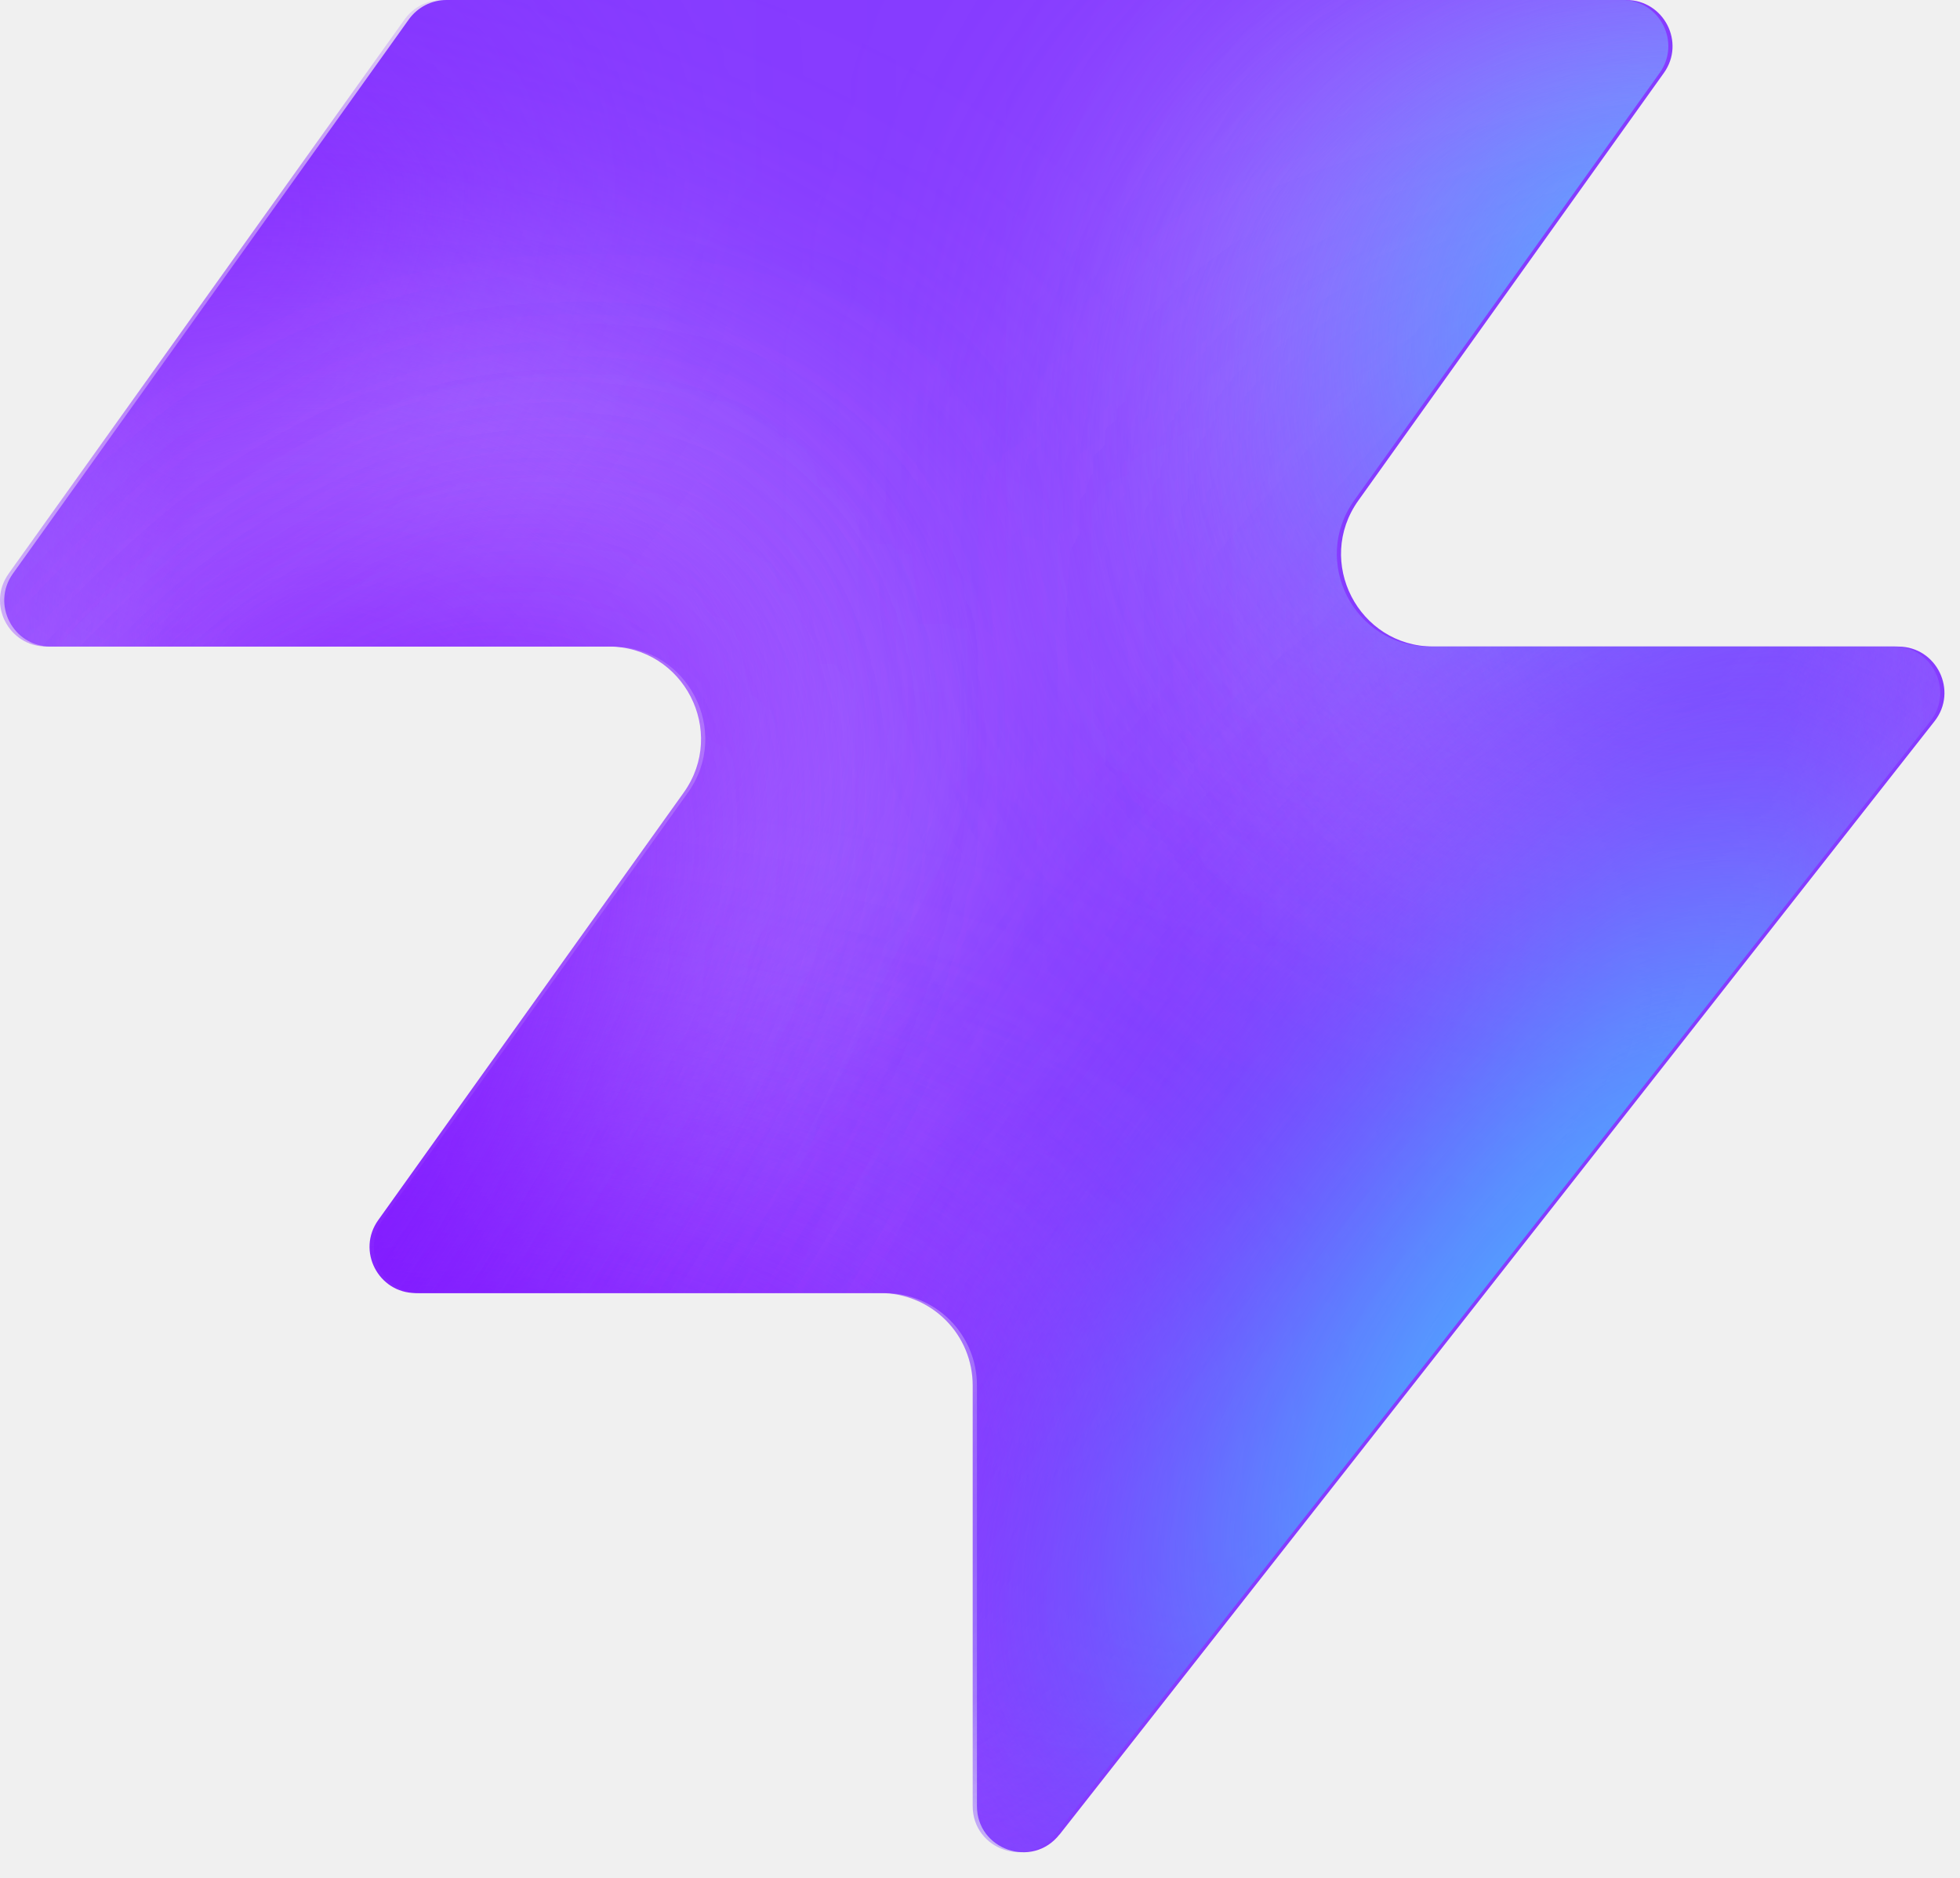
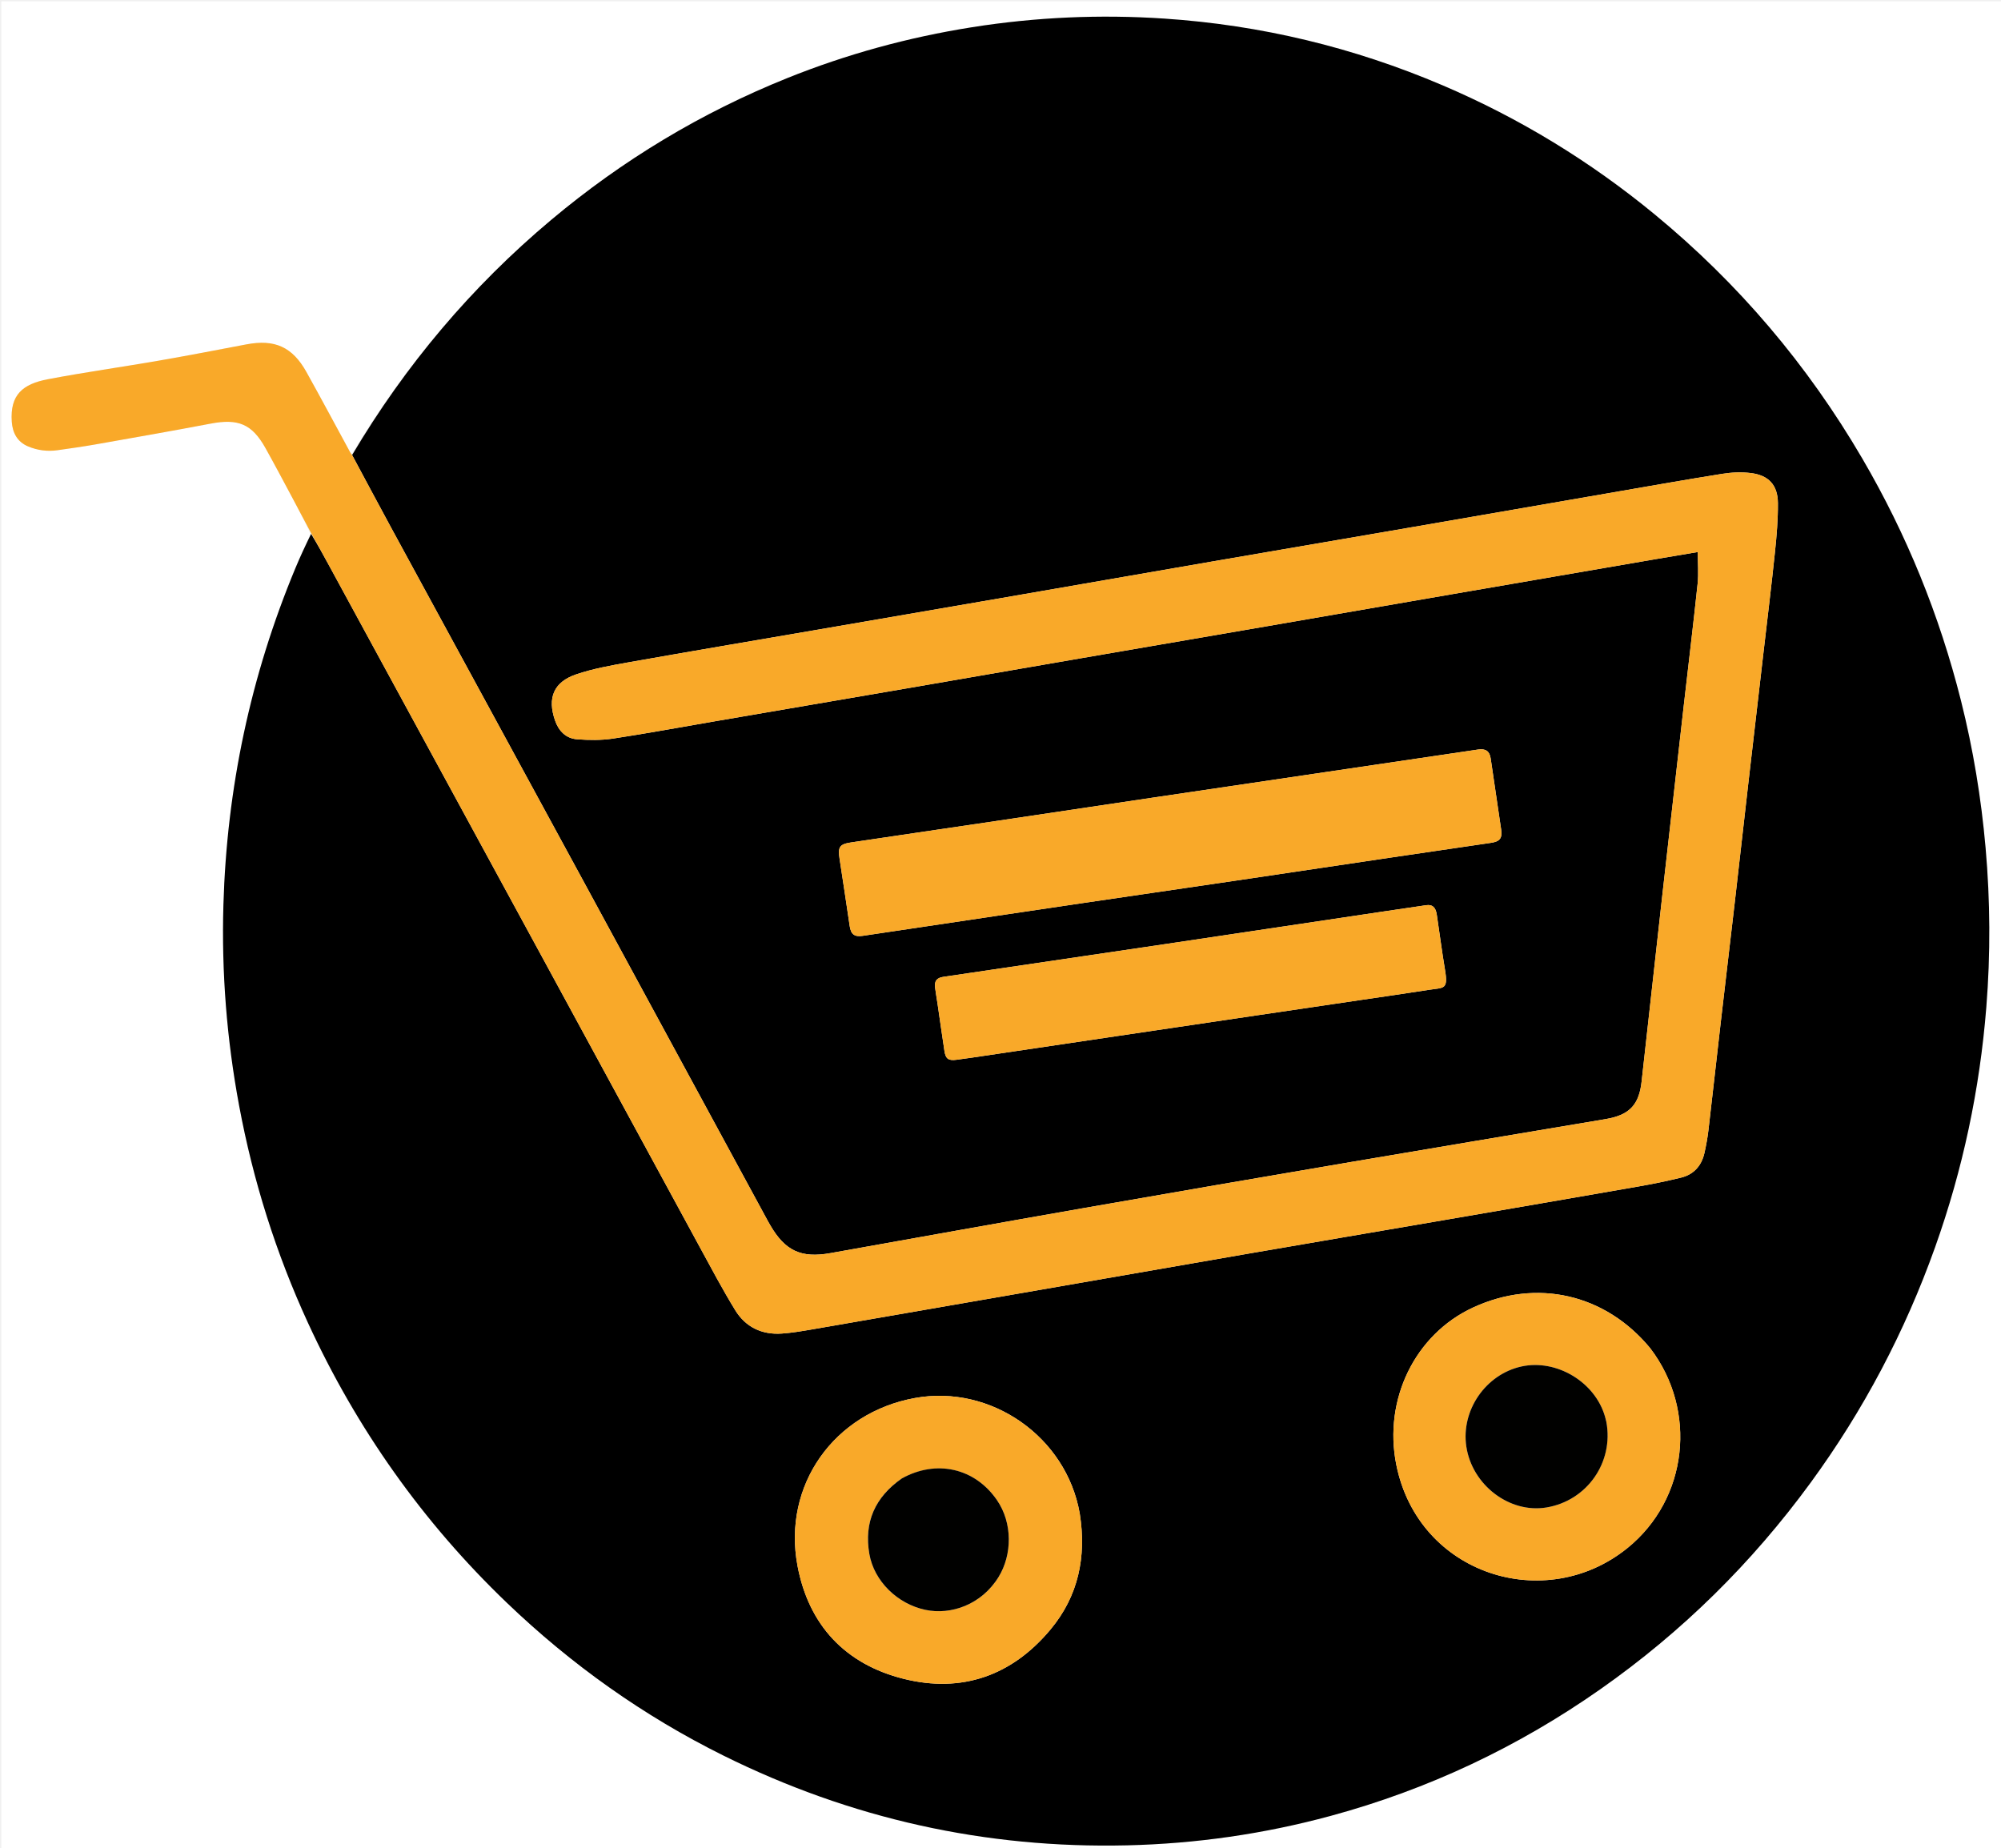
- <svg xmlns="http://www.w3.org/2000/svg" width="48" height="46" fill="none" viewBox="0 0 48 46">
-   <path fill="#863bff" d="M25.946 44.938c-.664.845-2.021.375-2.021-.698V33.937a2.26 2.26 0 0 0-2.262-2.262H10.287c-.92 0-1.456-1.04-.92-1.788l7.48-10.471c1.07-1.497 0-3.578-1.842-3.578H1.237c-.92 0-1.456-1.04-.92-1.788L10.013.474c.214-.297.556-.474.92-.474h28.894c.92 0 1.456 1.04.92 1.788l-7.48 10.471c-1.07 1.498 0 3.579 1.842 3.579h11.377c.943 0 1.473 1.088.89 1.83L25.947 44.94z" style="fill:#863bff;fill:color(display-p3 .525 .23 1);fill-opacity:1" />
-   <mask id="a" width="48" height="46" x="0" y="0" maskUnits="userSpaceOnUse" style="mask-type:alpha">
-     <path fill="#000" d="M25.842 44.938c-.664.844-2.021.375-2.021-.698V33.937a2.26 2.26 0 0 0-2.262-2.262H10.183c-.92 0-1.456-1.04-.92-1.788l7.48-10.471c1.07-1.498 0-3.579-1.842-3.579H1.133c-.92 0-1.456-1.04-.92-1.787L9.91.473c.214-.297.556-.474.92-.474h28.894c.92 0 1.456 1.04.92 1.788l-7.48 10.471c-1.07 1.498 0 3.578 1.842 3.578h11.377c.943 0 1.473 1.088.89 1.832L25.843 44.94z" style="fill:#000;fill-opacity:1" />
-   </mask>
-   <g mask="url(#a)">
-     <g filter="url(#b)">
-       <ellipse cx="5.508" cy="14.704" fill="#ede6ff" rx="5.508" ry="14.704" style="fill:#ede6ff;fill:color(display-p3 .927 .903 1);fill-opacity:1" transform="matrix(.00324 1 1 -.00324 -4.47 31.516)" />
-     </g>
-     <g filter="url(#c)">
-       <ellipse cx="10.399" cy="29.851" fill="#ede6ff" rx="10.399" ry="29.851" style="fill:#ede6ff;fill:color(display-p3 .927 .903 1);fill-opacity:1" transform="matrix(.00324 1 1 -.00324 -39.328 7.883)" />
-     </g>
-     <g filter="url(#d)">
-       <ellipse cx="5.508" cy="30.487" fill="#7e14ff" rx="5.508" ry="30.487" style="fill:#7e14ff;fill:color(display-p3 .492 .077 1);fill-opacity:1" transform="rotate(89.814 -25.913 -14.639)scale(1 -1)" />
-     </g>
-     <g filter="url(#e)">
-       <ellipse cx="5.508" cy="30.599" fill="#7e14ff" rx="5.508" ry="30.599" style="fill:#7e14ff;fill:color(display-p3 .492 .077 1);fill-opacity:1" transform="rotate(89.814 -32.644 -3.334)scale(1 -1)" />
-     </g>
-     <g filter="url(#f)">
-       <ellipse cx="5.508" cy="30.599" fill="#7e14ff" rx="5.508" ry="30.599" style="fill:#7e14ff;fill:color(display-p3 .492 .077 1);fill-opacity:1" transform="matrix(.00324 1 1 -.00324 -34.34 30.47)" />
-     </g>
-     <g filter="url(#g)">
-       <ellipse cx="14.072" cy="22.078" fill="#ede6ff" rx="14.072" ry="22.078" style="fill:#ede6ff;fill:color(display-p3 .927 .903 1);fill-opacity:1" transform="rotate(93.35 24.506 48.493)scale(-1 1)" />
-     </g>
-     <g filter="url(#h)">
-       <ellipse cx="3.47" cy="21.501" fill="#7e14ff" rx="3.47" ry="21.501" style="fill:#7e14ff;fill:color(display-p3 .492 .077 1);fill-opacity:1" transform="rotate(89.009 28.708 47.59)scale(-1 1)" />
-     </g>
-     <g filter="url(#i)">
-       <ellipse cx="3.47" cy="21.501" fill="#7e14ff" rx="3.47" ry="21.501" style="fill:#7e14ff;fill:color(display-p3 .492 .077 1);fill-opacity:1" transform="rotate(89.009 28.708 47.59)scale(-1 1)" />
-     </g>
-     <g filter="url(#j)">
-       <ellipse cx=".387" cy="8.972" fill="#7e14ff" rx="4.407" ry="29.108" style="fill:#7e14ff;fill:color(display-p3 .492 .077 1);fill-opacity:1" transform="rotate(39.51 .387 8.972)" />
-     </g>
-     <g filter="url(#k)">
-       <ellipse cx="47.523" cy="-6.092" fill="#7e14ff" rx="4.407" ry="29.108" style="fill:#7e14ff;fill:color(display-p3 .492 .077 1);fill-opacity:1" transform="rotate(37.892 47.523 -6.092)" />
-     </g>
-     <g filter="url(#l)">
-       <ellipse cx="41.412" cy="6.333" fill="#47bfff" rx="5.971" ry="9.665" style="fill:#47bfff;fill:color(display-p3 .28 .748 1);fill-opacity:1" transform="rotate(37.892 41.412 6.333)" />
-     </g>
-     <g filter="url(#m)">
-       <ellipse cx="-1.879" cy="38.332" fill="#7e14ff" rx="4.407" ry="29.108" style="fill:#7e14ff;fill:color(display-p3 .492 .077 1);fill-opacity:1" transform="rotate(37.892 -1.88 38.332)" />
-     </g>
-     <g filter="url(#n)">
-       <ellipse cx="-1.879" cy="38.332" fill="#7e14ff" rx="4.407" ry="29.108" style="fill:#7e14ff;fill:color(display-p3 .492 .077 1);fill-opacity:1" transform="rotate(37.892 -1.88 38.332)" />
-     </g>
-     <g filter="url(#o)">
-       <ellipse cx="35.651" cy="29.907" fill="#7e14ff" rx="4.407" ry="29.108" style="fill:#7e14ff;fill:color(display-p3 .492 .077 1);fill-opacity:1" transform="rotate(37.892 35.651 29.907)" />
-     </g>
-     <g filter="url(#p)">
-       <ellipse cx="38.418" cy="32.4" fill="#47bfff" rx="5.971" ry="15.297" style="fill:#47bfff;fill:color(display-p3 .28 .748 1);fill-opacity:1" transform="rotate(37.892 38.418 32.4)" />
-     </g>
-   </g>
-   <defs>
-     <filter id="b" width="60.045" height="41.654" x="-19.77" y="16.149" color-interpolation-filters="sRGB" filterUnits="userSpaceOnUse">
-       <feFlood flood-opacity="0" result="BackgroundImageFix" />
-       <feBlend in="SourceGraphic" in2="BackgroundImageFix" result="shape" />
-       <feGaussianBlur result="effect1_foregroundBlur_2002_17158" stdDeviation="7.659" />
-     </filter>
-     <filter id="c" width="90.34" height="51.437" x="-54.613" y="-7.533" color-interpolation-filters="sRGB" filterUnits="userSpaceOnUse">
-       <feFlood flood-opacity="0" result="BackgroundImageFix" />
-       <feBlend in="SourceGraphic" in2="BackgroundImageFix" result="shape" />
-       <feGaussianBlur result="effect1_foregroundBlur_2002_17158" stdDeviation="7.659" />
-     </filter>
-     <filter id="d" width="79.355" height="29.4" x="-49.64" y="2.03" color-interpolation-filters="sRGB" filterUnits="userSpaceOnUse">
-       <feFlood flood-opacity="0" result="BackgroundImageFix" />
-       <feBlend in="SourceGraphic" in2="BackgroundImageFix" result="shape" />
-       <feGaussianBlur result="effect1_foregroundBlur_2002_17158" stdDeviation="4.596" />
-     </filter>
-     <filter id="e" width="79.579" height="29.4" x="-45.045" y="20.029" color-interpolation-filters="sRGB" filterUnits="userSpaceOnUse">
-       <feFlood flood-opacity="0" result="BackgroundImageFix" />
-       <feBlend in="SourceGraphic" in2="BackgroundImageFix" result="shape" />
-       <feGaussianBlur result="effect1_foregroundBlur_2002_17158" stdDeviation="4.596" />
-     </filter>
-     <filter id="f" width="79.579" height="29.4" x="-43.513" y="21.178" color-interpolation-filters="sRGB" filterUnits="userSpaceOnUse">
-       <feFlood flood-opacity="0" result="BackgroundImageFix" />
-       <feBlend in="SourceGraphic" in2="BackgroundImageFix" result="shape" />
-       <feGaussianBlur result="effect1_foregroundBlur_2002_17158" stdDeviation="4.596" />
-     </filter>
-     <filter id="g" width="74.749" height="58.852" x="15.756" y="-17.901" color-interpolation-filters="sRGB" filterUnits="userSpaceOnUse">
-       <feFlood flood-opacity="0" result="BackgroundImageFix" />
-       <feBlend in="SourceGraphic" in2="BackgroundImageFix" result="shape" />
-       <feGaussianBlur result="effect1_foregroundBlur_2002_17158" stdDeviation="7.659" />
-     </filter>
-     <filter id="h" width="61.377" height="25.362" x="23.548" y="2.284" color-interpolation-filters="sRGB" filterUnits="userSpaceOnUse">
-       <feFlood flood-opacity="0" result="BackgroundImageFix" />
-       <feBlend in="SourceGraphic" in2="BackgroundImageFix" result="shape" />
-       <feGaussianBlur result="effect1_foregroundBlur_2002_17158" stdDeviation="4.596" />
-     </filter>
-     <filter id="i" width="61.377" height="25.362" x="23.548" y="2.284" color-interpolation-filters="sRGB" filterUnits="userSpaceOnUse">
-       <feFlood flood-opacity="0" result="BackgroundImageFix" />
-       <feBlend in="SourceGraphic" in2="BackgroundImageFix" result="shape" />
-       <feGaussianBlur result="effect1_foregroundBlur_2002_17158" stdDeviation="4.596" />
-     </filter>
-     <filter id="j" width="56.045" height="63.649" x="-27.636" y="-22.853" color-interpolation-filters="sRGB" filterUnits="userSpaceOnUse">
-       <feFlood flood-opacity="0" result="BackgroundImageFix" />
-       <feBlend in="SourceGraphic" in2="BackgroundImageFix" result="shape" />
-       <feGaussianBlur result="effect1_foregroundBlur_2002_17158" stdDeviation="4.596" />
-     </filter>
-     <filter id="k" width="54.814" height="64.646" x="20.116" y="-38.415" color-interpolation-filters="sRGB" filterUnits="userSpaceOnUse">
-       <feFlood flood-opacity="0" result="BackgroundImageFix" />
-       <feBlend in="SourceGraphic" in2="BackgroundImageFix" result="shape" />
-       <feGaussianBlur result="effect1_foregroundBlur_2002_17158" stdDeviation="4.596" />
-     </filter>
-     <filter id="l" width="33.541" height="35.313" x="24.641" y="-11.323" color-interpolation-filters="sRGB" filterUnits="userSpaceOnUse">
-       <feFlood flood-opacity="0" result="BackgroundImageFix" />
-       <feBlend in="SourceGraphic" in2="BackgroundImageFix" result="shape" />
-       <feGaussianBlur result="effect1_foregroundBlur_2002_17158" stdDeviation="4.596" />
-     </filter>
-     <filter id="m" width="54.814" height="64.646" x="-29.286" y="6.009" color-interpolation-filters="sRGB" filterUnits="userSpaceOnUse">
-       <feFlood flood-opacity="0" result="BackgroundImageFix" />
-       <feBlend in="SourceGraphic" in2="BackgroundImageFix" result="shape" />
-       <feGaussianBlur result="effect1_foregroundBlur_2002_17158" stdDeviation="4.596" />
-     </filter>
-     <filter id="n" width="54.814" height="64.646" x="-29.286" y="6.009" color-interpolation-filters="sRGB" filterUnits="userSpaceOnUse">
-       <feFlood flood-opacity="0" result="BackgroundImageFix" />
-       <feBlend in="SourceGraphic" in2="BackgroundImageFix" result="shape" />
-       <feGaussianBlur result="effect1_foregroundBlur_2002_17158" stdDeviation="4.596" />
-     </filter>
-     <filter id="o" width="54.814" height="64.646" x="8.244" y="-2.416" color-interpolation-filters="sRGB" filterUnits="userSpaceOnUse">
-       <feFlood flood-opacity="0" result="BackgroundImageFix" />
-       <feBlend in="SourceGraphic" in2="BackgroundImageFix" result="shape" />
-       <feGaussianBlur result="effect1_foregroundBlur_2002_17158" stdDeviation="4.596" />
-     </filter>
-     <filter id="p" width="39.409" height="43.623" x="18.713" y="10.588" color-interpolation-filters="sRGB" filterUnits="userSpaceOnUse">
-       <feFlood flood-opacity="0" result="BackgroundImageFix" />
-       <feBlend in="SourceGraphic" in2="BackgroundImageFix" result="shape" />
-       <feGaussianBlur result="effect1_foregroundBlur_2002_17158" stdDeviation="4.596" />
-     </filter>
-   </defs>
+ <svg xmlns="http://www.w3.org/2000/svg" version="1.1" id="Layer_1" x="0px" y="0px" width="100%" viewBox="0 0 1526 1409" enable-background="new 0 0 1526 1409" xml:space="preserve">
+   <path fill="#FFFFFF" opacity="1" stroke="none" d=" M846,1410   C564,1410 282.5,1410 1,1410   C1,940.333 1,470.667 1,1   C509.666,1 1018.333,1 1527,1   C1527,470.666 1527,940.333 1527,1410   C1300.167,1410 1073.333,1410 846,1410  M236.759,407.349   C232.929,415.991 228.927,424.561 225.295,433.286   C191.066,515.499 172.979,601.19 170.379,690.156   C168.876,741.586 172.934,792.634 182.353,843.198   C193.04,900.573 210.471,955.875 234.877,1008.919   C271.997,1089.592 322.383,1160.876 386.508,1222.365   C435.709,1269.544 490.679,1308.647 551.751,1338.94   C648.699,1387.029 751.304,1409.927 859.582,1407.378   C912.225,1406.138 963.93,1398.708 1014.722,1384.941   C1089.005,1364.806 1157.598,1332.426 1220.568,1288.248   C1282.706,1244.654 1336.049,1192.045 1380.851,1130.743   C1421.208,1075.521 1452.742,1015.665 1475.713,951.275   C1496.883,891.934 1509.814,830.803 1514.813,768.032   C1518.032,727.62 1517.81,687.192 1514.26,646.774   C1510.922,608.759 1504.754,571.237 1495.441,534.244   C1479.053,469.149 1454.033,407.557 1420.146,349.584   C1378.396,278.158 1325.681,216.029 1261.817,163.454   C1212.643,122.972 1158.769,90.087 1100.157,65.075   C1032.328,36.13 961.589,19.098 888.021,14.186   C838.86,10.902 789.918,13.058 741.177,20.785   C692.755,28.461 645.807,41.286 600.376,59.564   C534.653,86.005 474.701,122.125 420.398,167.667   C359.478,218.757 309.03,278.671 268.169,346.478   C267.785,345.953 267.334,345.465 267.026,344.898   C255.915,324.492 244.983,303.985 233.671,283.692   C222.991,264.534 209.425,258.555 187.944,262.645   C165.615,266.897 143.294,271.211 120.898,275.091   C92.785,279.963 64.501,283.897 36.482,289.24   C17.408,292.877 7.556,300.97 8.981,321.626   C9.57,330.164 13.211,337.025 21.465,340.486   C28.636,343.492 36.196,344.461 43.923,343.356   C53.443,341.995 62.976,340.68 72.444,339.008   C101.849,333.815 131.267,328.685 160.598,323.096   C181.671,319.081 192.17,323.337 202.428,341.704   C209.63,354.6 216.541,367.66 223.502,380.69   C228.111,389.316 232.578,398.017 236.759,407.349  z" />
+   <path fill="#000000" opacity="1" stroke="none" d=" M268.527,347.027   C309.03,278.671 359.478,218.757 420.398,167.667   C474.701,122.125 534.653,86.005 600.376,59.564   C645.807,41.286 692.755,28.461 741.177,20.785   C789.918,13.058 838.86,10.902 888.021,14.186   C961.589,19.098 1032.328,36.13 1100.157,65.075   C1158.769,90.087 1212.643,122.972 1261.817,163.454   C1325.681,216.029 1378.396,278.158 1420.146,349.584   C1454.033,407.557 1479.053,469.149 1495.441,534.244   C1504.754,571.237 1510.922,608.759 1514.26,646.774   C1517.81,687.192 1518.032,727.62 1514.813,768.032   C1509.814,830.803 1496.883,891.934 1475.713,951.275   C1452.742,1015.665 1421.208,1075.521 1380.851,1130.743   C1336.049,1192.045 1282.706,1244.654 1220.568,1288.248   C1157.598,1332.426 1089.005,1364.806 1014.722,1384.941   C963.93,1398.708 912.225,1406.138 859.582,1407.378   C751.304,1409.927 648.699,1387.029 551.751,1338.94   C490.679,1308.647 435.709,1269.544 386.508,1222.365   C322.383,1160.876 271.997,1089.592 234.877,1008.919   C210.471,955.875 193.04,900.573 182.353,843.198   C172.934,792.634 168.876,741.586 170.379,690.156   C172.979,601.19 191.066,515.499 225.295,433.286   C228.927,424.561 232.929,415.991 237.244,407.19   C242.186,415.211 246.648,423.388 251.101,431.57   C305.79,532.073 360.495,632.568 415.159,733.084   C454.565,805.542 493.884,878.047 533.317,950.49   C542.218,966.843 550.944,983.324 560.655,999.192   C568.569,1012.126 581,1018.125 596.262,1017.057   C603.7,1016.538 611.109,1015.304 618.47,1014.035   C670.929,1004.988 723.374,995.853 775.822,986.737   C834.652,976.511 893.471,966.227 952.311,956.06   C1001.651,947.534 1051.018,939.165 1100.365,930.68   C1150.037,922.14 1199.71,913.605 1249.357,904.919   C1260.32,903.002 1271.25,900.772 1282.056,898.118   C1291.828,895.717 1297.698,888.962 1299.871,879.211   C1301.135,873.54 1302.196,867.794 1302.873,862.026   C1306.114,834.413 1309.151,806.776 1312.339,779.157   C1315.832,748.9 1319.451,718.657 1322.943,688.399   C1326.453,657.975 1329.847,627.537 1333.343,597.111   C1337.199,563.548 1341.117,529.993 1345,496.433   C1347.909,471.298 1351.012,446.182 1353.622,421.015   C1354.907,408.625 1355.965,396.134 1355.869,383.698   C1355.763,369.932 1348.821,362.422 1335.129,360.776   C1327.964,359.915 1320.436,360.252 1313.288,361.397   C1284.06,366.078 1254.911,371.254 1225.74,376.293   C1176.24,384.845 1126.751,393.461 1077.248,401.995   C1026.102,410.811 974.939,419.523 923.796,428.351   C870.685,437.518 817.593,446.794 764.485,455.976   C716.788,464.223 669.08,472.412 621.375,480.62   C573.999,488.771 526.596,496.766 479.263,505.154   C465.876,507.526 452.327,509.96 439.502,514.289   C422.193,520.132 417.285,532.315 423.303,549.546   C426.124,557.625 431.661,563.228 440.209,563.85   C449.256,564.508 458.561,564.647 467.492,563.294   C493.473,559.355 519.321,554.544 545.226,550.099   C594.901,541.574 644.584,533.093 694.255,524.542   C737.695,517.063 781.119,509.493 824.555,501.997   C871.927,493.823 919.309,485.708 966.68,477.532   C1013.728,469.412 1060.766,461.233 1107.813,453.11   C1159.449,444.195 1211.09,435.308 1262.732,426.424   C1273.491,424.573 1284.262,422.789 1294.756,421.02   C1294.756,429.351 1295.459,437.372 1294.632,445.231   C1291.372,476.195 1287.597,507.103 1284.078,538.04   C1278.622,585.998 1273.184,633.958 1267.804,681.924   C1262.46,729.571 1257.154,777.222 1251.92,824.882   C1250.099,841.457 1243.547,849.334 1228.192,852.77   C1226.247,853.205 1224.278,853.543 1222.311,853.874   C1158.17,864.672 1094.01,875.357 1029.891,886.285   C962.331,897.799 894.785,909.405 827.278,921.225   C762.568,932.556 697.914,944.206 633.238,955.73   C611.033,959.687 598.817,954.051 587.459,934.532   C586.873,933.526 586.276,932.525 585.721,931.502   C538.458,844.384 491.243,757.24 443.925,670.152   C395.418,580.873 346.792,491.658 298.26,402.392   C288.254,383.989 278.433,365.485 268.527,347.027  M760.875,698.365   C781.769,695.266 802.66,692.146 823.558,689.073   C863.06,683.264 902.571,677.518 942.068,671.681   C981.727,665.821 1021.372,659.863 1061.028,653.984   C1086.369,650.228 1111.724,646.56 1137.065,642.802   C1143.847,641.796 1145.767,639.259 1144.81,632.662   C1142.185,614.556 1139.532,596.454 1136.808,578.363   C1135.976,572.837 1132.91,570.804 1127.3,571.634   C1088.135,577.432 1048.967,583.217 1009.801,589.007   C966.358,595.429 922.911,601.83 879.472,608.281   C839.99,614.144 800.521,620.087 761.039,625.947   C723.692,631.49 686.329,636.927 648.988,642.509   C640.191,643.824 638.892,646.033 640.276,654.985   C642.917,672.078 645.469,689.186 648.001,706.296   C648.932,712.585 651.615,714.672 657.858,713.743   C691.908,708.673 725.958,703.61 760.875,698.365  M823.397,1154.214   C813.316,1095.897 755.828,1055.666 697.678,1066.233   C636.065,1077.429 596.662,1132.698 608.184,1194.135   C616.668,1239.378 644.567,1269.202 689.024,1280.36   C733.495,1291.521 771.81,1278.003 801.216,1242.665   C822.31,1217.316 828.692,1187.457 823.397,1154.214  M1258.394,1028.134   C1224.284,986.794 1171.862,974.798 1123.344,997.23   C1079.139,1017.667 1054.859,1067.347 1064.837,1117.083   C1081.698,1201.139 1178.496,1231.319 1241.096,1180.662   C1287.338,1143.243 1294.705,1075.664 1258.394,1028.134  M1038.04,762.612   C1055.317,760.053 1072.613,757.619 1089.864,754.892   C1101.144,753.108 1104.577,755.052 1101.959,739.51   C1099.611,725.57 1097.845,711.533 1095.718,697.555   C1094.849,691.84 1092.299,689.687 1087.63,690.368   C1076.768,691.954 1065.908,693.553 1055.052,695.174   C999.926,703.405 944.808,711.684 889.676,719.871   C832.913,728.299 776.138,736.638 719.369,745.024   C714.342,745.766 712.477,748.17 713.123,753.295   C713.642,757.419 714.395,761.513 714.998,765.627   C716.76,777.642 718.439,789.668 720.272,801.672   C721.184,807.644 723.428,809.109 729.603,808.235   C733.557,807.676 737.518,807.172 741.468,806.586   C778.656,801.068 815.842,795.534 853.03,790.013   C887.754,784.859 922.477,779.704 957.204,774.571   C983.86,770.631 1010.522,766.724 1038.04,762.612  z" />
+   <path fill="#F9A929" opacity="1" stroke="none" d=" M268.348,346.753   C278.433,365.485 288.254,383.989 298.26,402.392   C346.792,491.658 395.418,580.873 443.925,670.152   C491.243,757.24 538.458,844.384 585.721,931.502   C586.276,932.525 586.873,933.526 587.459,934.532   C598.817,954.051 611.033,959.687 633.238,955.73   C697.914,944.206 762.568,932.556 827.278,921.225   C894.785,909.405 962.331,897.799 1029.891,886.285   C1094.01,875.357 1158.17,864.672 1222.311,853.874   C1224.278,853.543 1226.247,853.205 1228.192,852.77   C1243.547,849.334 1250.099,841.457 1251.92,824.882   C1257.154,777.222 1262.46,729.571 1267.804,681.924   C1273.184,633.958 1278.622,585.998 1284.078,538.04   C1287.597,507.103 1291.372,476.195 1294.632,445.231   C1295.459,437.372 1294.756,429.351 1294.756,421.02   C1284.262,422.789 1273.491,424.573 1262.732,426.424   C1211.09,435.308 1159.449,444.195 1107.813,453.11   C1060.766,461.233 1013.728,469.412 966.68,477.532   C919.309,485.708 871.927,493.823 824.555,501.997   C781.119,509.493 737.695,517.063 694.255,524.542   C644.584,533.093 594.901,541.574 545.226,550.099   C519.321,554.544 493.473,559.355 467.492,563.294   C458.561,564.647 449.256,564.508 440.209,563.85   C431.661,563.228 426.124,557.625 423.303,549.546   C417.285,532.315 422.193,520.132 439.502,514.289   C452.327,509.96 465.876,507.526 479.263,505.154   C526.596,496.766 573.999,488.771 621.375,480.62   C669.08,472.412 716.788,464.223 764.485,455.976   C817.593,446.794 870.685,437.518 923.796,428.351   C974.939,419.523 1026.102,410.811 1077.248,401.995   C1126.751,393.461 1176.24,384.845 1225.74,376.293   C1254.911,371.254 1284.06,366.078 1313.288,361.397   C1320.436,360.252 1327.964,359.915 1335.129,360.776   C1348.821,362.422 1355.763,369.932 1355.869,383.698   C1355.965,396.134 1354.907,408.625 1353.622,421.015   C1351.012,446.182 1347.909,471.298 1345,496.433   C1341.117,529.993 1337.199,563.548 1333.343,597.111   C1329.847,627.537 1326.453,657.975 1322.943,688.399   C1319.451,718.657 1315.832,748.9 1312.339,779.157   C1309.151,806.776 1306.114,834.413 1302.873,862.026   C1302.196,867.794 1301.135,873.54 1299.871,879.211   C1297.698,888.962 1291.828,895.717 1282.056,898.118   C1271.25,900.772 1260.32,903.002 1249.357,904.919   C1199.71,913.605 1150.037,922.14 1100.365,930.68   C1051.018,939.165 1001.651,947.534 952.311,956.06   C893.471,966.227 834.652,976.511 775.822,986.737   C723.374,995.853 670.929,1004.988 618.47,1014.035   C611.109,1015.304 603.7,1016.538 596.262,1017.057   C581,1018.125 568.569,1012.126 560.655,999.192   C550.944,983.324 542.218,966.843 533.317,950.49   C493.884,878.047 454.565,805.542 415.159,733.084   C360.495,632.568 305.79,532.073 251.101,431.57   C246.648,423.388 242.186,415.211 237.419,406.858   C232.578,398.017 228.111,389.316 223.502,380.69   C216.541,367.66 209.63,354.6 202.428,341.704   C192.17,323.337 181.671,319.081 160.598,323.096   C131.267,328.685 101.849,333.815 72.444,339.008   C62.976,340.68 53.443,341.995 43.923,343.356   C36.196,344.461 28.636,343.492 21.465,340.486   C13.211,337.025 9.57,330.164 8.981,321.626   C7.556,300.97 17.408,292.877 36.482,289.24   C64.501,283.897 92.785,279.963 120.898,275.091   C143.294,271.211 165.615,266.897 187.944,262.645   C209.425,258.555 222.991,264.534 233.671,283.692   C244.983,303.985 255.915,324.492 267.026,344.898   C267.334,345.465 267.785,345.953 268.348,346.753  z" />
+   <path fill="#F9A929" opacity="1" stroke="none" d=" M760.442,698.454   C725.958,703.61 691.908,708.673 657.858,713.743   C651.615,714.672 648.932,712.585 648.001,706.296   C645.469,689.186 642.917,672.078 640.276,654.985   C638.892,646.033 640.191,643.824 648.988,642.509   C686.329,636.927 723.692,631.49 761.039,625.947   C800.521,620.087 839.99,614.144 879.472,608.281   C922.911,601.83 966.358,595.429 1009.801,589.007   C1048.967,583.217 1088.135,577.432 1127.3,571.634   C1132.91,570.804 1135.976,572.837 1136.808,578.363   C1139.532,596.454 1142.185,614.556 1144.81,632.662   C1145.767,639.259 1143.847,641.796 1137.065,642.802   C1111.724,646.56 1086.369,650.228 1061.028,653.984   C1021.372,659.863 981.727,665.821 942.068,671.681   C902.571,677.518 863.06,683.264 823.558,689.073   C802.66,692.146 781.769,695.266 760.442,698.454  z" />
+   <path fill="#F9A929" opacity="1" stroke="none" d=" M823.516,1154.627   C828.692,1187.457 822.31,1217.316 801.216,1242.665   C771.81,1278.003 733.495,1291.521 689.024,1280.36   C644.567,1269.202 616.668,1239.378 608.184,1194.135   C596.662,1132.698 636.065,1077.429 697.678,1066.233   C755.828,1055.666 813.316,1095.897 823.516,1154.627  M687.384,1127.817   C667.303,1141.859 658.787,1160.937 662.991,1185.185   C666.579,1205.883 684.361,1223.243 705.632,1227.762   C725.171,1231.914 748.524,1223.911 761.57,1202.648   C771.903,1185.806 772.372,1161.638 760.274,1144.055   C743.424,1119.565 714.029,1112.933 687.384,1127.817  z" />
+   <path fill="#F9A929" opacity="1" stroke="none" d=" M1258.627,1028.406   C1294.705,1075.664 1287.338,1143.243 1241.096,1180.662   C1178.496,1231.319 1081.698,1201.139 1064.837,1117.083   C1054.859,1067.347 1079.139,1017.667 1123.344,997.23   C1171.862,974.798 1224.284,986.794 1258.627,1028.406  M1224.951,1083.803   C1224.641,1082.681 1224.339,1081.557 1224.02,1080.438   C1216.499,1054.041 1187.01,1036.324 1160.324,1042.166   C1133.013,1048.145 1114.102,1075.585 1118.243,1103.226   C1122.644,1132.599 1151.127,1154.321 1179.217,1149.727   C1210.211,1144.658 1230.875,1115.317 1224.951,1083.803  z" />
+   <path fill="#F9A929" opacity="1" stroke="none" d=" M1037.611,762.707   C1010.522,766.724 983.86,770.631 957.204,774.571   C922.477,779.704 887.754,784.859 853.03,790.013   C815.842,795.534 778.656,801.068 741.468,806.586   C737.518,807.172 733.557,807.676 729.603,808.235   C723.428,809.109 721.184,807.644 720.272,801.672   C718.439,789.668 716.76,777.642 714.998,765.627   C714.395,761.513 713.642,757.419 713.123,753.295   C712.477,748.17 714.342,745.766 719.369,745.024   C776.138,736.638 832.913,728.299 889.676,719.871   C944.808,711.684 999.926,703.405 1055.052,695.174   C1065.908,693.553 1076.768,691.954 1087.63,690.368   C1092.299,689.687 1094.849,691.84 1095.718,697.555   C1097.845,711.533 1099.611,725.57 1101.959,739.51   C1104.577,755.052 1101.144,753.108 1089.864,754.892   C1072.613,757.619 1055.317,760.053 1037.611,762.707  z" />
+   <path fill="#010100" opacity="1" stroke="none" d=" M687.682,1127.605   C714.029,1112.933 743.424,1119.565 760.274,1144.055   C772.372,1161.638 771.903,1185.806 761.57,1202.648   C748.524,1223.911 725.171,1231.914 705.632,1227.762   C684.361,1223.243 666.579,1205.883 662.991,1185.185   C658.787,1160.937 667.303,1141.859 687.682,1127.605  z" />
+   <path fill="#010100" opacity="1" stroke="none" d=" M1225,1084.225   C1230.875,1115.317 1210.211,1144.658 1179.217,1149.727   C1151.127,1154.321 1122.644,1132.599 1118.243,1103.226   C1114.102,1075.585 1133.013,1048.145 1160.324,1042.166   C1187.01,1036.324 1216.499,1054.041 1224.02,1080.438   C1224.339,1081.557 1224.641,1082.681 1225,1084.225  z" />
</svg>
